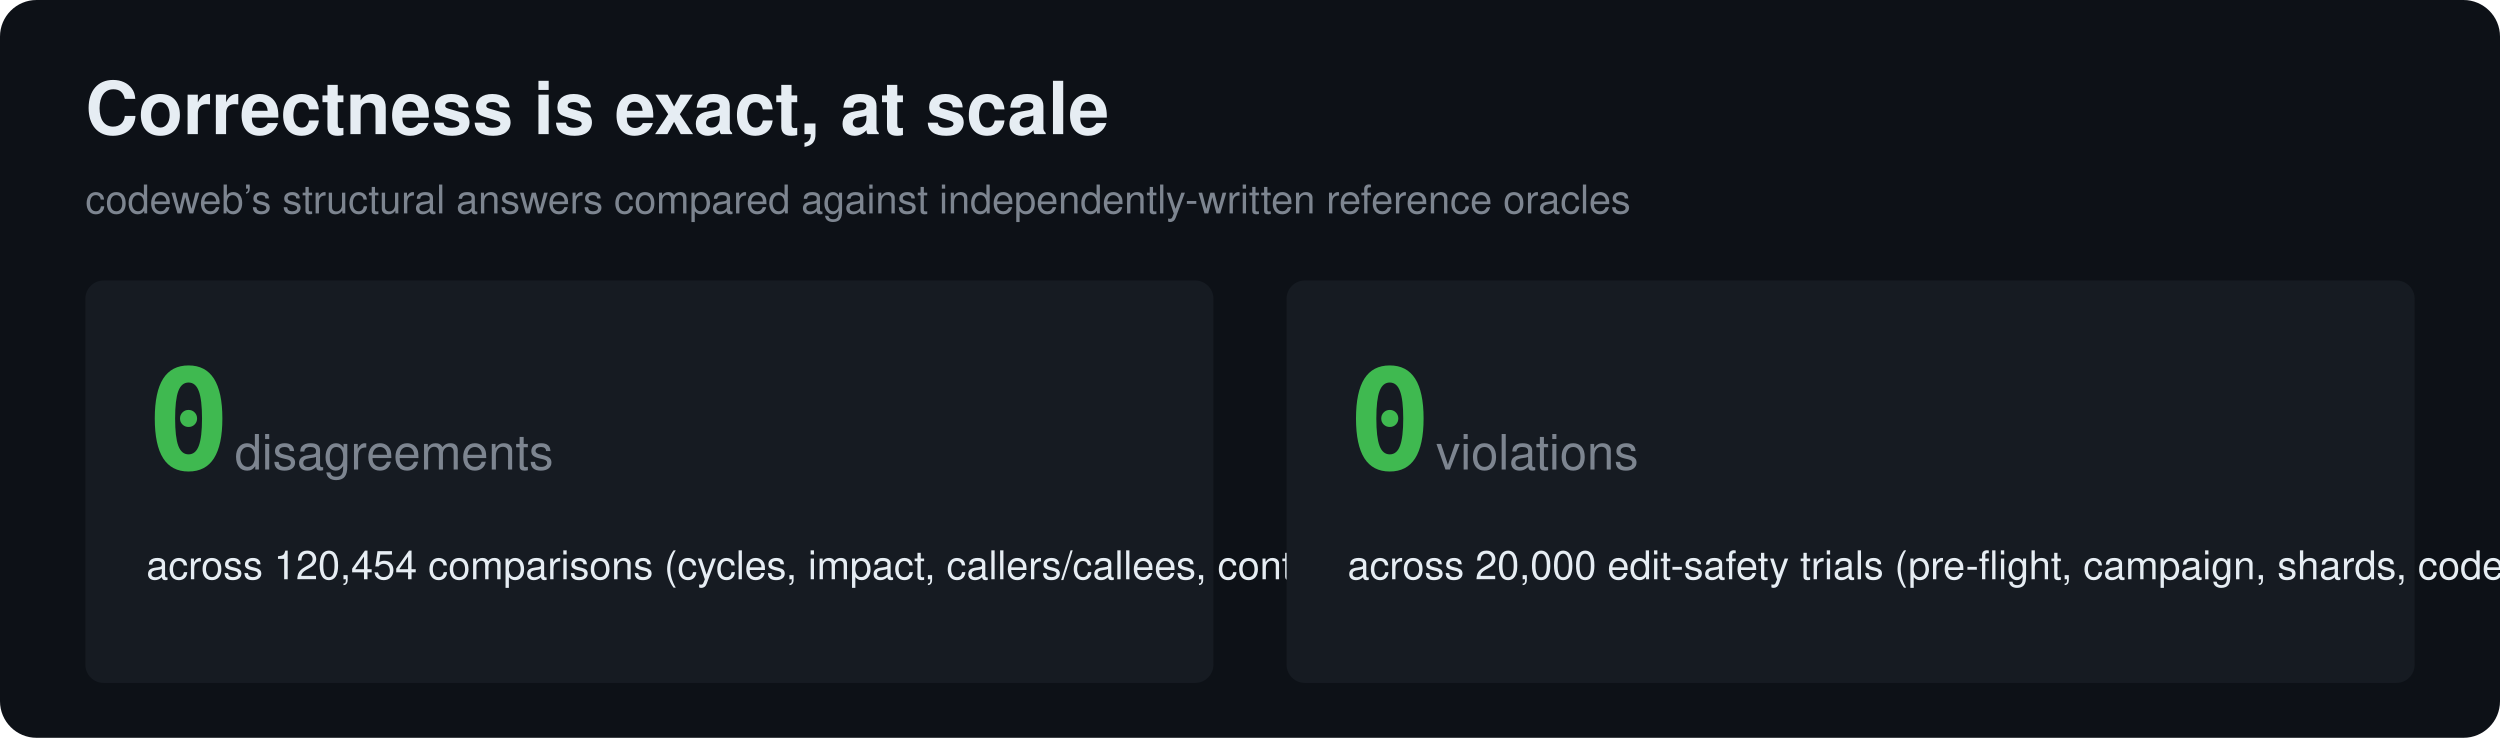
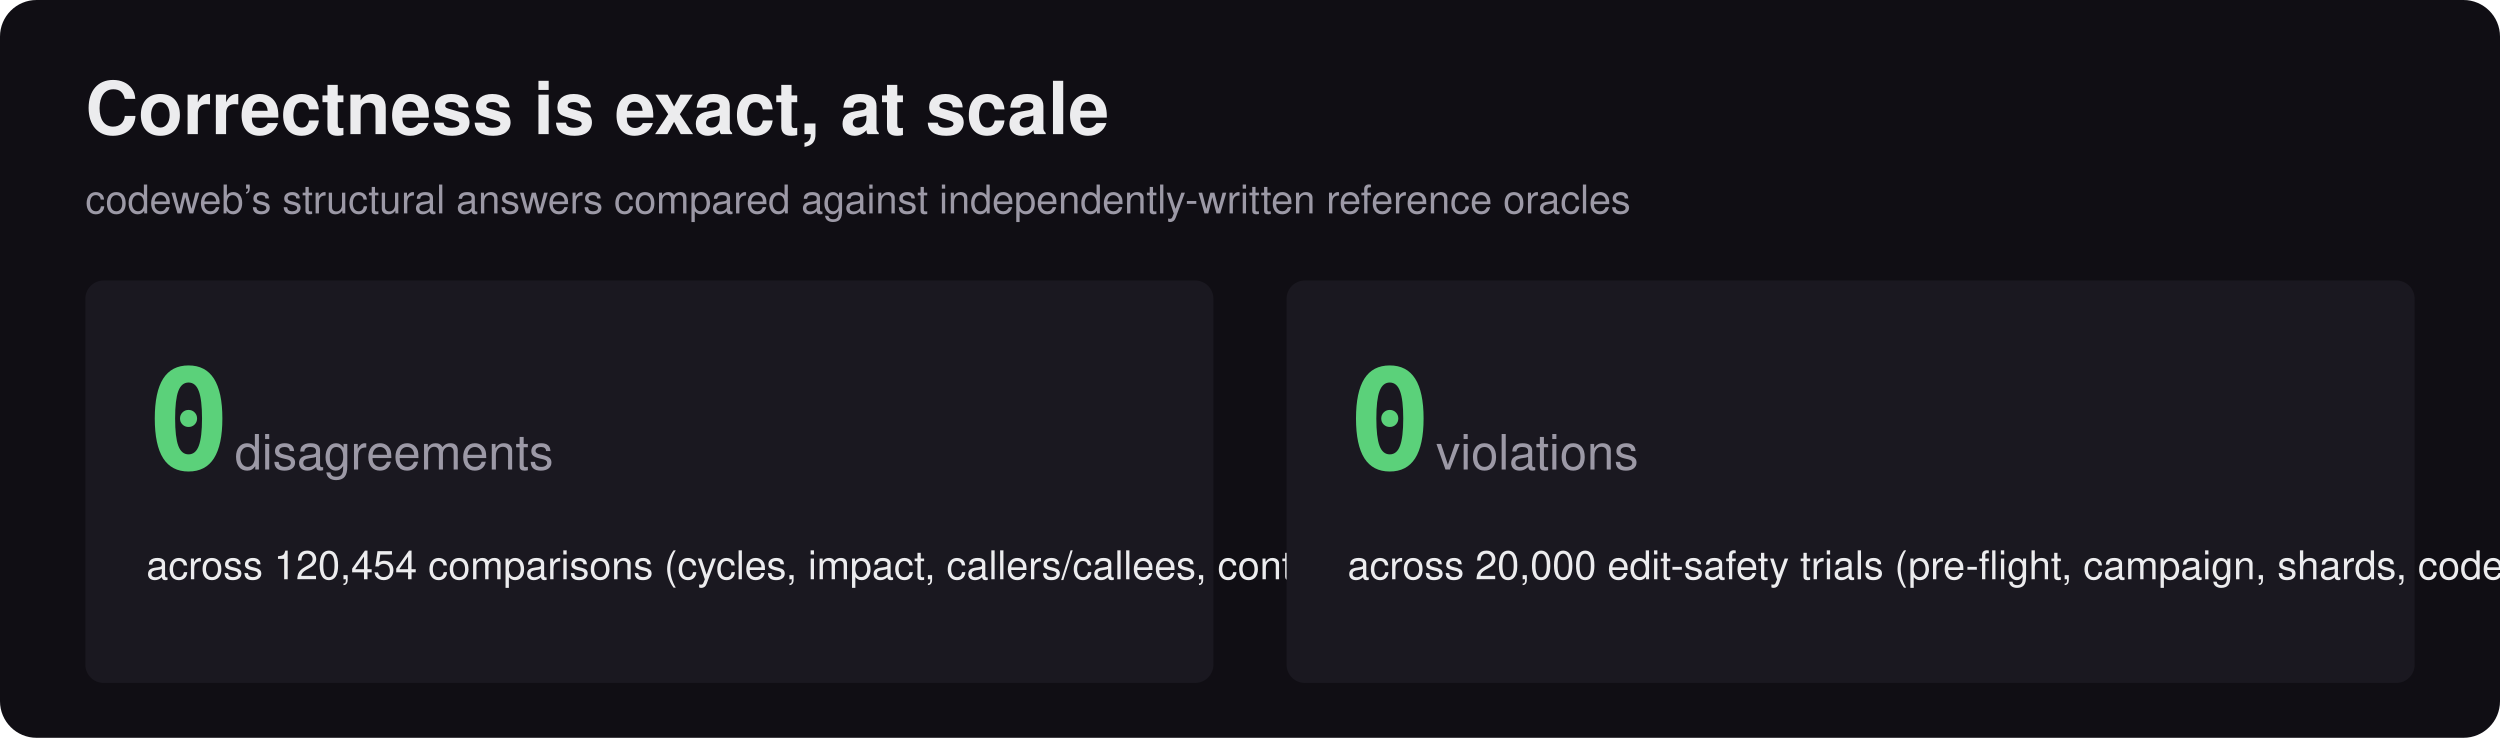
<svg xmlns="http://www.w3.org/2000/svg" viewBox="0 0 820 242" width="820" height="242" role="img" aria-label="Correctness is exact at scale">
-   <rect width="820" height="242" rx="12" fill="#0d1117" />
-   <text x="28" y="44" font-family="-apple-system,BlinkMacSystemFont,'Segoe UI',Helvetica,Arial,sans-serif" font-size="24" font-weight="700" fill="#e6edf3" text-anchor="start">Correctness is exact, at scale</text>
-   <text x="28" y="70" font-family="-apple-system,BlinkMacSystemFont,'Segoe UI',Helvetica,Arial,sans-serif" font-size="13" font-weight="400" fill="#7d8590" text-anchor="start">codeweb’s structural answers compared against independently-written reference oracles</text>
-   <rect x="28" y="92" width="370" height="132" rx="6" fill="#161b22" stroke="none" />
-   <text x="48" y="154" font-family="ui-monospace,SFMono-Regular,Consolas,monospace" font-size="46" font-weight="800" fill="#3fb950" text-anchor="start">0</text>
-   <text x="77" y="154" font-family="-apple-system,BlinkMacSystemFont,'Segoe UI',Helvetica,Arial,sans-serif" font-size="16" font-weight="400" fill="#7d8590" text-anchor="start">disagreements</text>
-   <text x="48" y="190" font-family="-apple-system,BlinkMacSystemFont,'Segoe UI',Helvetica,Arial,sans-serif" font-size="13" font-weight="400" fill="#e6edf3" text-anchor="start">across 120,454 comparisons (cycles, impact, callers/callees, context-pack)</text>
-   <rect x="422" y="92" width="370" height="132" rx="6" fill="#161b22" stroke="none" />
-   <text x="442" y="154" font-family="ui-monospace,SFMono-Regular,Consolas,monospace" font-size="46" font-weight="800" fill="#3fb950" text-anchor="start">0</text>
-   <text x="471" y="154" font-family="-apple-system,BlinkMacSystemFont,'Segoe UI',Helvetica,Arial,sans-serif" font-size="16" font-weight="400" fill="#7d8590" text-anchor="start">violations</text>
-   <text x="442" y="190" font-family="-apple-system,BlinkMacSystemFont,'Segoe UI',Helvetica,Arial,sans-serif" font-size="13" font-weight="400" fill="#e6edf3" text-anchor="start">across 20,000 edit-safety trials (pre-flight, campaign, shards, codemod)</text>
+   <rect width="820" height="242" rx="12" fill="#100E14" />
+   <text x="28" y="44" font-family="-apple-system,BlinkMacSystemFont,'Segoe UI',Helvetica,Arial,sans-serif" font-size="24" font-weight="700" fill="#ECECEE" text-anchor="start">Correctness is exact, at scale</text>
+   <text x="28" y="70" font-family="-apple-system,BlinkMacSystemFont,'Segoe UI',Helvetica,Arial,sans-serif" font-size="13" font-weight="400" fill="#9C99A6" text-anchor="start">codeweb’s structural answers compared against independently-written reference oracles</text>
+   <rect x="28" y="92" width="370" height="132" rx="6" fill="#1A1820" stroke="none" />
+   <text x="48" y="154" font-family="ui-monospace,SFMono-Regular,Consolas,monospace" font-size="46" font-weight="800" fill="#5BD17A" text-anchor="start">0</text>
+   <text x="77" y="154" font-family="-apple-system,BlinkMacSystemFont,'Segoe UI',Helvetica,Arial,sans-serif" font-size="16" font-weight="400" fill="#9C99A6" text-anchor="start">disagreements</text>
+   <text x="48" y="190" font-family="-apple-system,BlinkMacSystemFont,'Segoe UI',Helvetica,Arial,sans-serif" font-size="13" font-weight="400" fill="#ECECEE" text-anchor="start">across 120,454 comparisons (cycles, impact, callers/callees, context-pack)</text>
+   <rect x="422" y="92" width="370" height="132" rx="6" fill="#1A1820" stroke="none" />
+   <text x="442" y="154" font-family="ui-monospace,SFMono-Regular,Consolas,monospace" font-size="46" font-weight="800" fill="#5BD17A" text-anchor="start">0</text>
+   <text x="471" y="154" font-family="-apple-system,BlinkMacSystemFont,'Segoe UI',Helvetica,Arial,sans-serif" font-size="16" font-weight="400" fill="#9C99A6" text-anchor="start">violations</text>
+   <text x="442" y="190" font-family="-apple-system,BlinkMacSystemFont,'Segoe UI',Helvetica,Arial,sans-serif" font-size="13" font-weight="400" fill="#ECECEE" text-anchor="start">across 20,000 edit-safety trials (pre-flight, campaign, shards, codemod)</text>
</svg>
